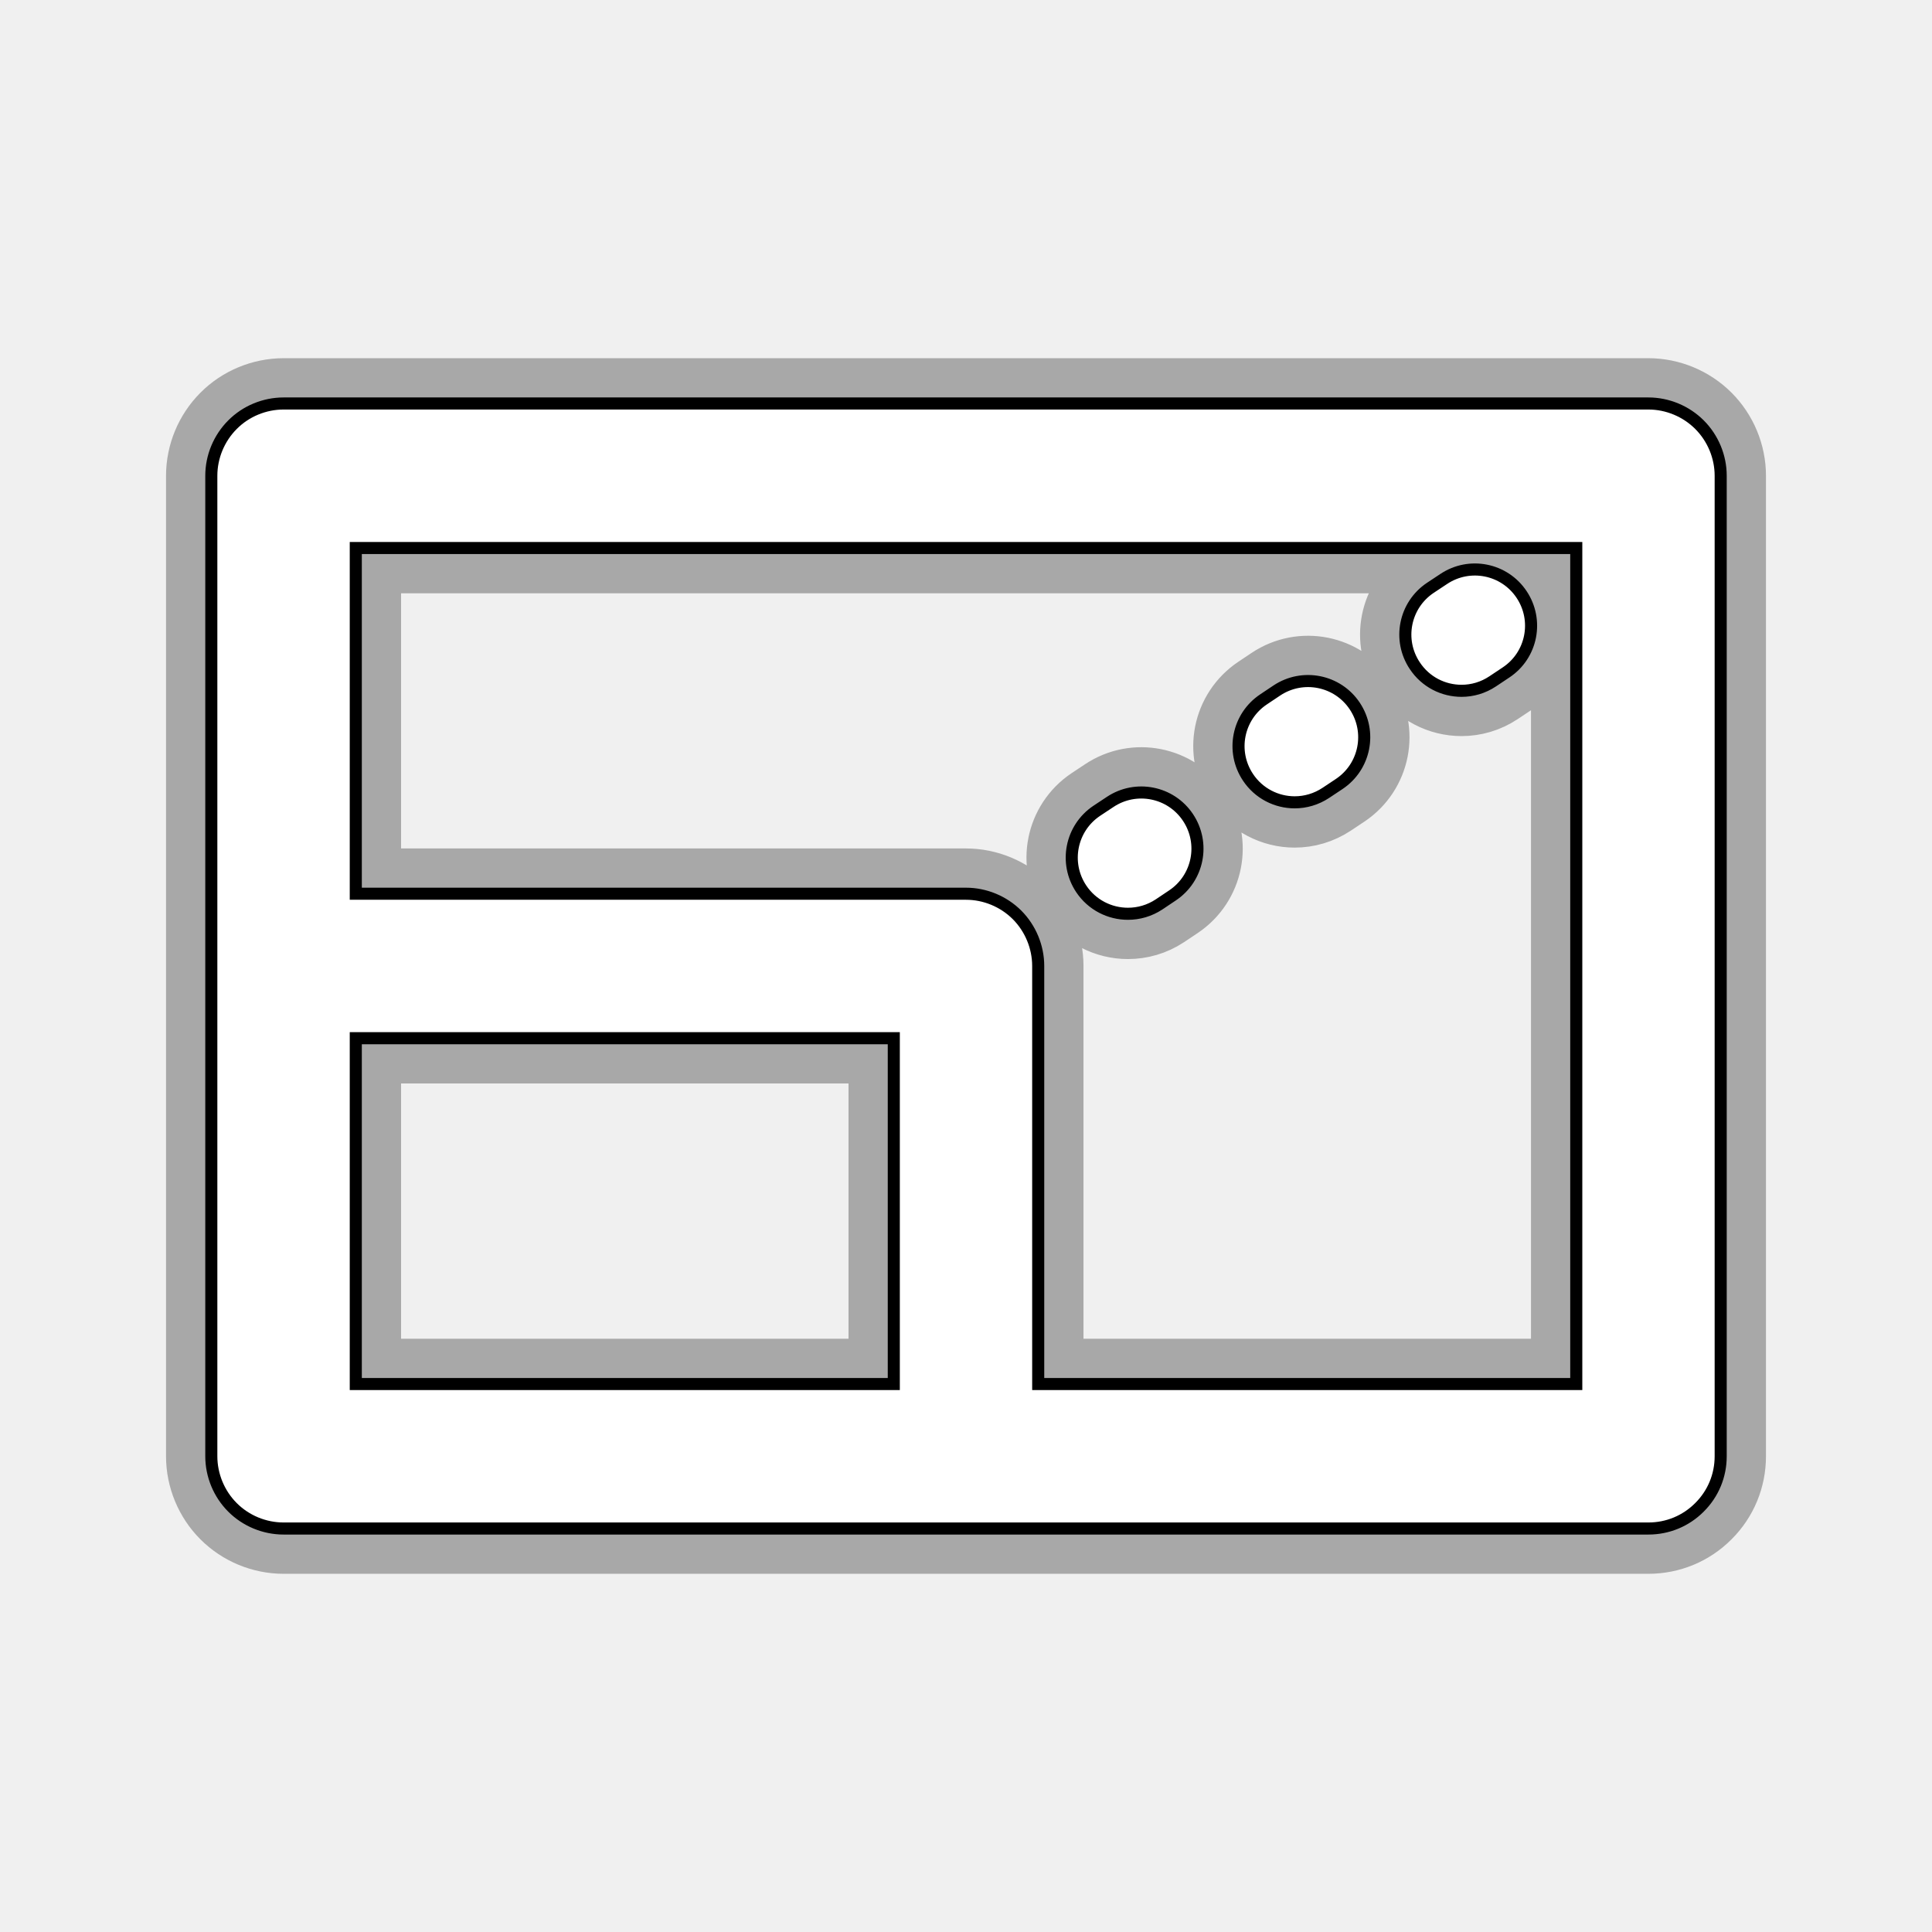
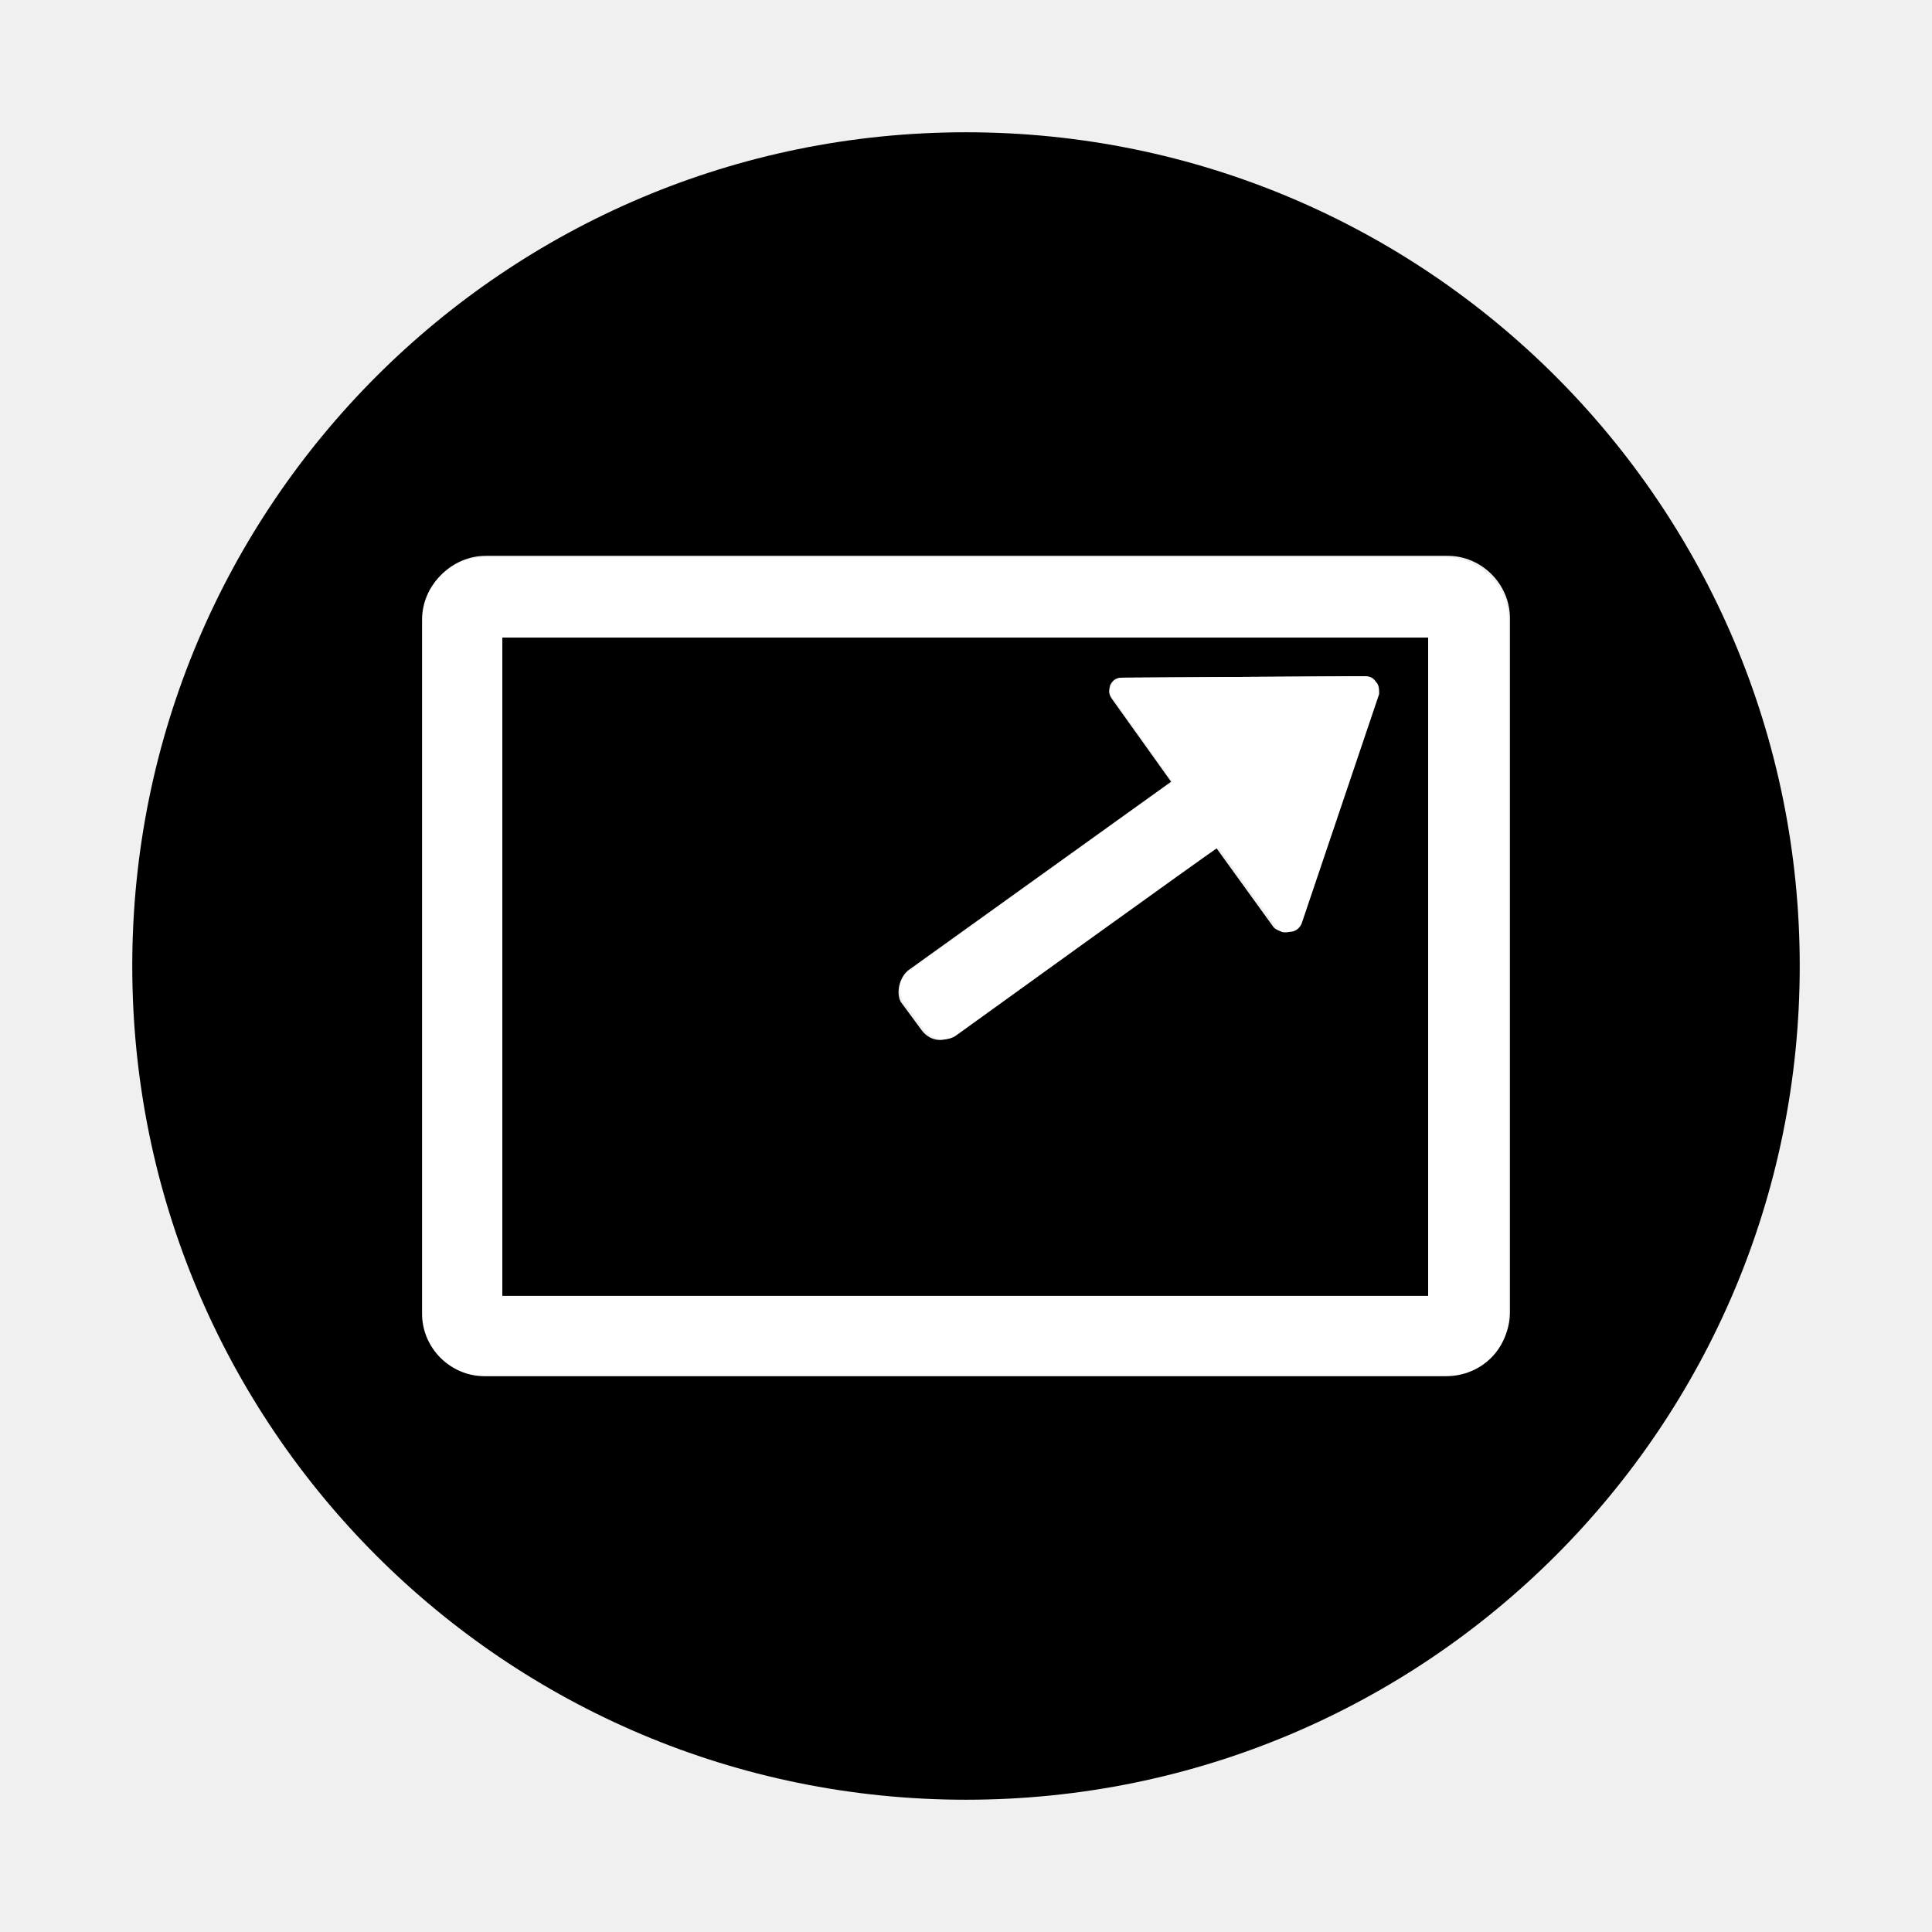
- <svg xmlns="http://www.w3.org/2000/svg" version="1.1" baseProfile="basic" id="Layer_1" x="0px" y="0px" width="32px" height="32px" viewBox="0 0 32 32" xml:space="preserve">
-   <g opacity="0.4">
-     <path stroke="#3C3C3C" stroke-width="1.5" d="M28.149,7.034c-0.223-0.223-0.531-0.351-0.846-0.351H4.697c-0.315,0-0.624,0.127-0.846,0.351    C3.628,7.257,3.5,7.564,3.5,7.88v8.118c0,0.001,0,0.002,0,0.002v8.12c0,0.315,0.127,0.623,0.35,0.846    c0.223,0.224,0.531,0.351,0.846,0.351H16c0,0,0.001,0,0.001,0h11.302c0.319,0,0.62-0.124,0.846-0.351    c0.227-0.226,0.351-0.526,0.351-0.846V7.88C28.5,7.564,28.372,7.257,28.149,7.034z M14.804,22.924H5.893v-5.728h8.911V22.924z     M26.107,22.924h-8.911V16c0-0.315-0.128-0.623-0.35-0.846c-0.223-0.223-0.531-0.351-0.846-0.351H5.893V9.077h20.215V22.924z     M18.682,15.135c0.178,0,0.357-0.05,0.517-0.156l0.221-0.148c0.428-0.286,0.542-0.863,0.257-1.291    c-0.285-0.428-0.863-0.542-1.29-0.257l-0.222,0.147c-0.427,0.286-0.542,0.863-0.257,1.291    C18.087,14.99,18.382,15.135,18.682,15.135z M24.208,11.442c0.178,0,0.357-0.051,0.516-0.157l0.222-0.148    c0.428-0.285,0.542-0.863,0.256-1.291c-0.285-0.427-0.862-0.542-1.29-0.256l-0.222,0.147c-0.427,0.286-0.542,0.863-0.256,1.29    C23.613,11.297,23.907,11.442,24.208,11.442z M21.444,13.289c0.178,0,0.357-0.051,0.517-0.157l0.221-0.147    c0.428-0.286,0.542-0.863,0.257-1.291c-0.285-0.428-0.863-0.542-1.291-0.257l-0.22,0.147c-0.428,0.286-0.543,0.863-0.257,1.291    C20.85,13.144,21.145,13.289,21.444,13.289z" />
+ <svg xmlns="http://www.w3.org/2000/svg" version="1.1" baseProfile="tiny" id="Layer_1" x="0px" y="0px" viewBox="-240 332 130 130" xml:space="preserve">
+   <g id="Layer_1_1_">
+     <g>
+       <path fill="#000000" d="M-206.2,419.2h62.3v-44.3h-62.3V419.2z M-178.9,397.3c0,0,17.7-12.7,17.7-12.7l-4-5.6    c-0.2-0.3-0.2-0.5-0.1-0.9c0.2-0.4,0.5-0.5,0.8-0.5l16.2-0.1c0.4,0,0.6,0.1,0.8,0.4c0.2,0.2,0.2,0.5,0.1,0.8l-5.2,15.4    c-0.1,0.3-0.4,0.6-0.8,0.6c-0.4,0-0.7-0.1-0.9-0.3l-3.9-5.4c0,0-17.7,12.7-17.7,12.7c-0.7,0.5-1.6,0.3-2.1-0.4l-1.4-1.9    C-179.7,398.8-179.5,397.8-178.9,397.3z" />
+       <path fill="#000000" d="M-175,340.9c-31,0-56.1,25.1-56.1,56.1s25.1,56.1,56.1,56.1c31,0,56.1-25.1,56.1-56.1    S-144,340.9-175,340.9z M-138.4,420.3c0,2.3-1.9,4.2-4.2,4.2h-64.7c-2.3,0-4.2-1.9-4.2-4.2v-46.7c0-2.3,1.9-4.2,4.2-4.2h64.7    c2.3,0,4.2,1.9,4.2,4.2V420.3z" />
+     </g>
  </g>
-   <g>
-     <path fill="#FFFFFF" stroke="#000000" stroke-width="0.2" d="M28.149,7.034c-0.223-0.223-0.531-0.351-0.846-0.351H4.697c-0.315,0-0.624,0.127-0.846,0.351    C3.628,7.257,3.5,7.564,3.5,7.88v8.118c0,0.001,0,0.002,0,0.002v8.12c0,0.315,0.127,0.623,0.35,0.846    c0.223,0.224,0.531,0.351,0.846,0.351H16c0,0,0.001,0,0.001,0h11.302c0.319,0,0.62-0.124,0.846-0.351    c0.227-0.226,0.351-0.526,0.351-0.846V7.88C28.5,7.564,28.372,7.257,28.149,7.034z M14.804,22.924H5.893v-5.728h8.911V22.924z     M26.107,22.924h-8.911V16c0-0.315-0.128-0.623-0.35-0.846c-0.223-0.223-0.531-0.351-0.846-0.351H5.893V9.077h20.215V22.924z     M18.682,15.135c0.178,0,0.357-0.05,0.517-0.156l0.221-0.148c0.428-0.286,0.542-0.863,0.257-1.291    c-0.285-0.428-0.863-0.542-1.29-0.257l-0.222,0.147c-0.427,0.286-0.542,0.863-0.257,1.291    C18.087,14.99,18.382,15.135,18.682,15.135z M24.208,11.442c0.178,0,0.357-0.051,0.516-0.157l0.222-0.148    c0.428-0.285,0.542-0.863,0.256-1.291c-0.285-0.427-0.862-0.542-1.29-0.256l-0.222,0.147c-0.427,0.286-0.542,0.863-0.256,1.29    C23.613,11.297,23.907,11.442,24.208,11.442z M21.444,13.289c0.178,0,0.357-0.051,0.517-0.157l0.221-0.147    c0.428-0.286,0.542-0.863,0.257-1.291c-0.285-0.428-0.863-0.542-1.291-0.257l-0.22,0.147c-0.428,0.286-0.543,0.863-0.257,1.291    C20.85,13.144,21.145,13.289,21.444,13.289z" />
+   <g id="Layer_2">
+     <path fill="#FFFFFF" d="M-147.4,377.9c-0.2-0.3-0.4-0.4-0.8-0.4l-16.2,0.1c-0.4,0-0.7,0.1-0.8,0.5c-0.2,0.4-0.2,0.6,0.1,0.9l4,5.6   c-0.1,0-17.7,12.7-17.7,12.7c-0.7,0.5-0.8,1.5-0.4,2.1l1.4,1.9c0.5,0.7,1.5,0.8,2.1,0.4c0,0,17.6-12.7,17.7-12.7l3.9,5.4   c0.2,0.3,0.4,0.4,0.9,0.3c0.4,0,0.7-0.3,0.8-0.6l5.2-15.4C-147.2,378.4-147.2,378.1-147.4,377.9z" />
+     <path fill="#FFFFFF" d="M-142.7,424.6h-64.7c-2.3,0-4.2-1.9-4.2-4.2v-46.7c0-2.3,1.9-4.2,4.2-4.2h64.7c2.3,0,4.2,1.9,4.2,4.2v46.7   C-138.4,422.7-140.3,424.6-142.7,424.6z M-206.2,419.2h62.3v-44.3h-62.3V419.2z" />
  </g>
</svg>
